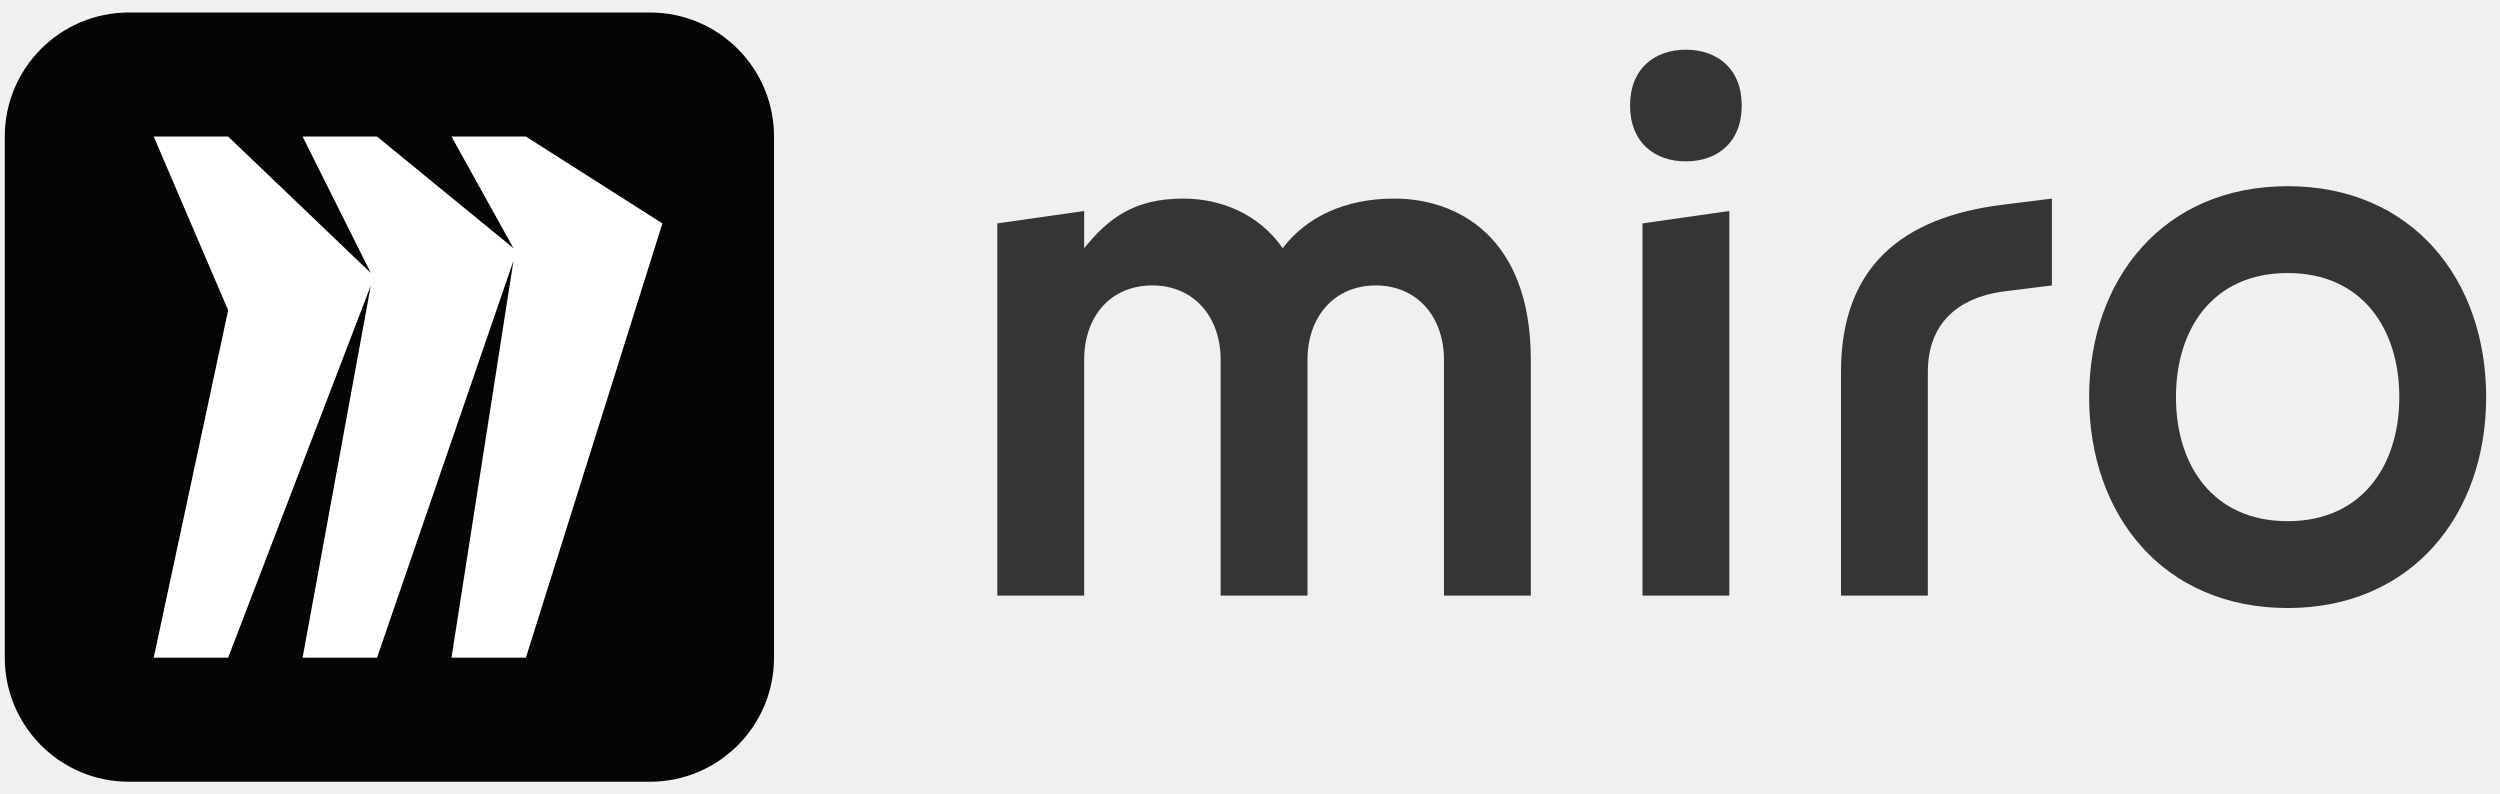
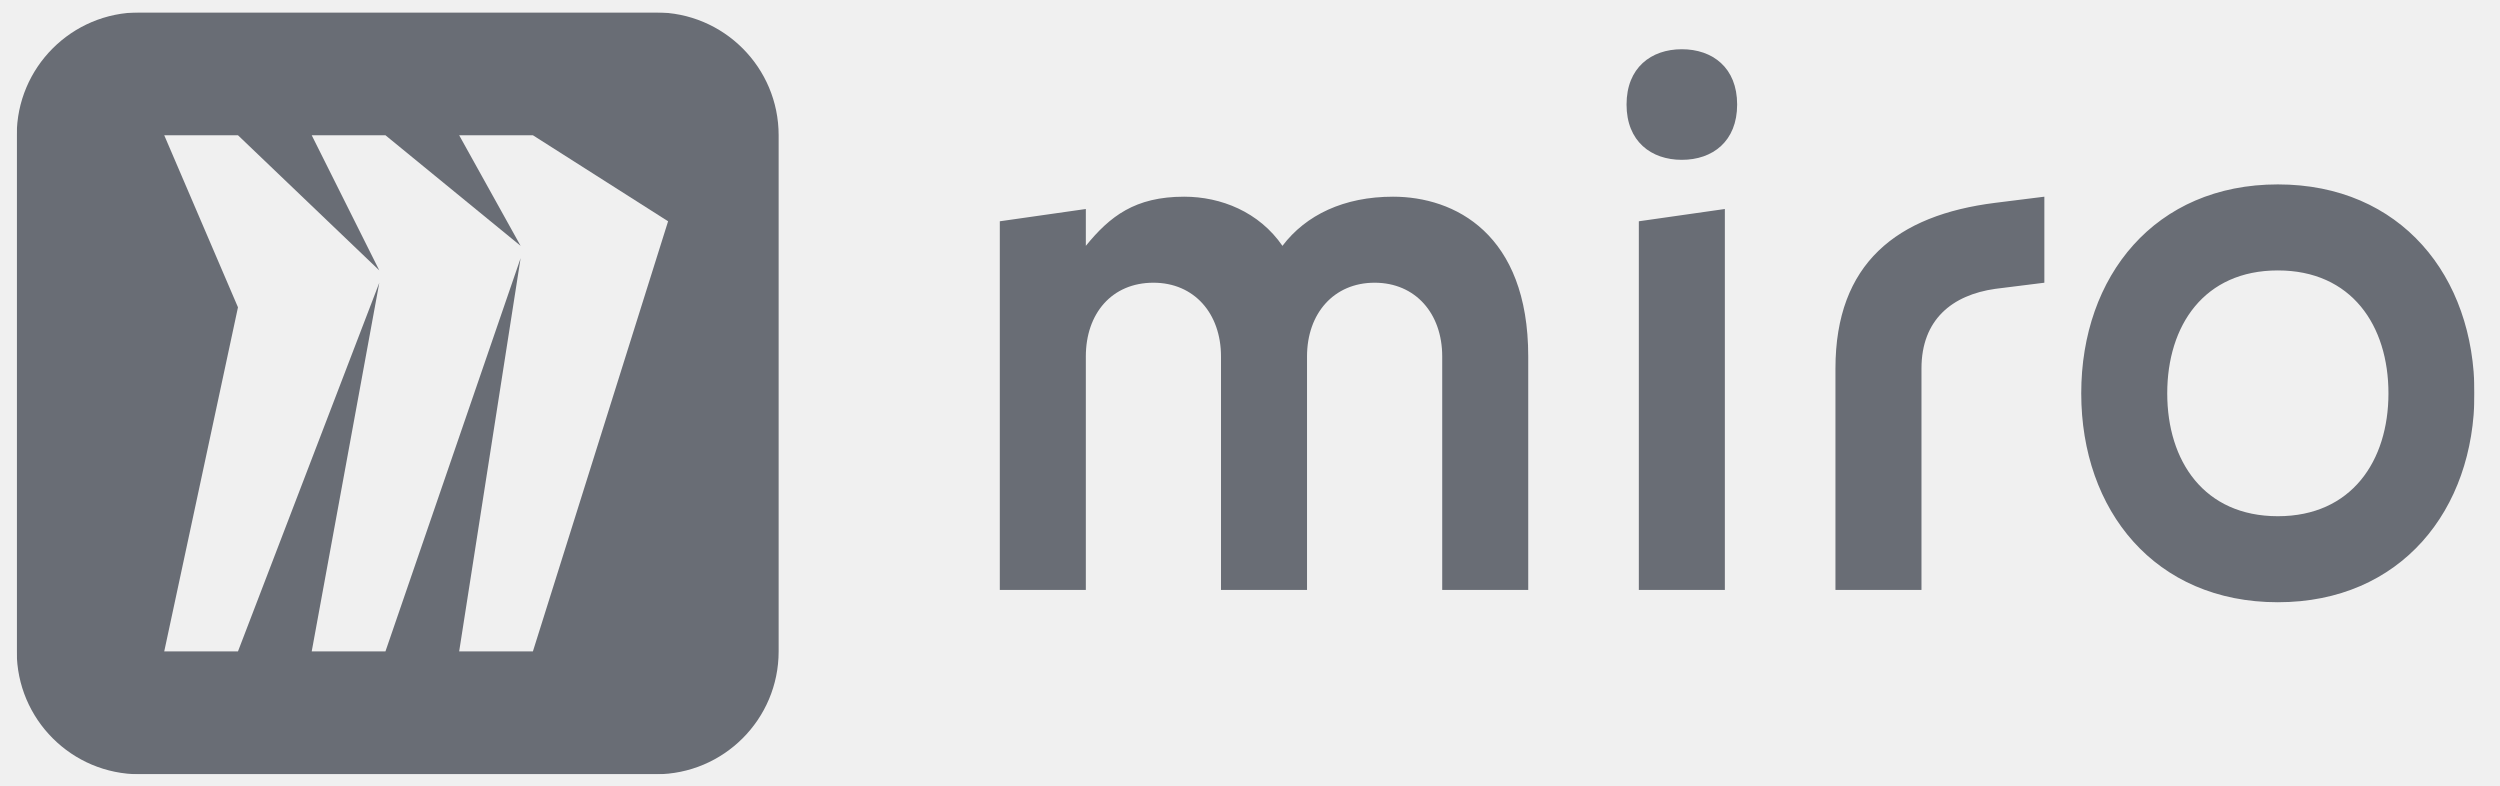
- <svg xmlns="http://www.w3.org/2000/svg" width="104" height="33" viewBox="0 0 104 33" fill="none">
-   <g clip-path="url(#clip0_2864_1992)">
-     <path d="M27.038 0.52H5.361C2.51 0.52 0.199 2.83 0.199 5.681V27.358C0.199 30.209 2.51 32.52 5.361 32.52H27.038C29.889 32.52 32.199 30.209 32.199 27.358V5.681C32.199 2.83 29.889 0.52 27.038 0.52Z" fill="#050505" />
-     <path fill-rule="evenodd" clip-rule="evenodd" d="M21.878 5.681H18.782L21.362 10.326L15.685 5.681H12.588L15.427 11.358L9.491 5.681H6.395L9.491 12.907L6.395 27.358H9.491L15.427 11.874L12.588 27.358H15.685L21.362 10.842L18.782 27.358H21.878L27.556 9.294L21.878 5.681Z" fill="white" />
-     <path fill-rule="evenodd" clip-rule="evenodd" d="M95.166 7.745C100.327 7.745 103.424 11.598 103.424 16.52C103.424 21.423 100.327 25.294 95.166 25.294C90.004 25.294 86.908 21.441 86.908 16.52C86.908 11.598 90.004 7.745 95.166 7.745ZM71.94 8.778V24.777H68.327V17.036V13.165V9.294L71.94 8.778ZM85.359 8.261V11.874L83.295 12.132C81.488 12.39 80.198 13.423 80.198 15.477V24.777H76.585V15.477C76.585 11.059 79.166 9.036 83.295 8.519L85.359 8.261ZM49.23 8.261C50.779 8.261 52.38 8.901 53.359 10.326C54.343 9.029 55.94 8.261 58.004 8.261C60.585 8.261 63.682 9.81 63.682 14.971V24.777H60.069V14.971C60.069 13.165 58.944 11.874 57.23 11.874C55.517 11.874 54.392 13.165 54.392 14.971V24.777H50.779V14.971C50.779 13.165 49.653 11.874 47.94 11.874C46.196 11.874 45.101 13.165 45.101 14.971V24.777H41.488V14.971V9.294L45.101 8.778V10.326C46.111 9.085 47.166 8.261 49.23 8.261ZM95.166 11.358C92.069 11.358 90.52 13.669 90.52 16.52C90.52 19.369 92.069 21.681 95.166 21.681C98.263 21.681 99.811 19.358 99.811 16.52C99.811 13.673 98.263 11.358 95.166 11.358ZM70.133 2.068C71.424 2.068 72.456 2.842 72.456 4.39C72.456 5.939 71.424 6.713 70.133 6.713C68.843 6.713 67.811 5.939 67.811 4.39C67.811 2.842 68.843 2.068 70.133 2.068Z" fill="#353535" />
+ <svg xmlns="http://www.w3.org/2000/svg" width="105" height="33" viewBox="0 0 105 33" fill="none">
+   <g clip-path="url(#clip0_2964_1832)">
+     <mask id="mask0_2964_1832" style="mask-type:luminance" maskUnits="userSpaceOnUse" x="0" y="0" width="104" height="33">
+       <path d="M103.929 0.52H0.703V32.52H103.929V0.52Z" fill="white" />
+     </mask>
+     <g mask="url(#mask0_2964_1832)">
+       <path fill-rule="evenodd" clip-rule="evenodd" d="M5.864 0.52H27.542C30.392 0.52 32.703 2.83 32.703 5.681V27.358C32.703 30.209 30.392 32.52 27.542 32.52H5.864C3.014 32.52 0.703 30.209 0.703 27.358V5.681C0.703 2.83 3.014 0.52 5.864 0.52ZM19.285 5.681H22.382L28.06 9.294L22.382 27.358H19.285L21.866 10.842L16.189 27.358H13.092L15.931 11.874L9.995 27.358H6.898L9.995 12.907L6.898 5.681H9.995L15.931 11.358L13.092 5.681H16.189L21.866 10.326L19.285 5.681Z" fill="#696D75" />
+       <path fill-rule="evenodd" clip-rule="evenodd" d="M95.67 7.745C100.831 7.745 103.928 11.598 103.928 16.52C103.928 21.423 100.831 25.294 95.67 25.294C90.508 25.294 87.412 21.441 87.412 16.52C87.412 11.598 90.508 7.745 95.67 7.745ZM72.444 8.778V24.777H68.831V17.036V13.165V9.294L72.444 8.778ZM85.863 8.261V11.874L83.799 12.132C81.992 12.39 80.702 13.423 80.702 15.477V24.777H77.089V15.477C77.089 11.059 79.67 9.036 83.799 8.519L85.863 8.261ZM49.734 8.261C51.282 8.261 52.883 8.901 53.863 10.326C54.846 9.029 56.444 8.261 58.508 8.261C61.089 8.261 64.186 9.81 64.186 14.971V24.777H60.573V14.971C60.573 13.165 59.448 11.874 57.734 11.874C56.021 11.874 54.895 13.165 54.895 14.971V24.777H51.282V14.971C51.282 13.165 50.157 11.874 48.444 11.874C46.7 11.874 45.605 13.165 45.605 14.971V24.777H41.992V14.971V9.294L45.605 8.778V10.326C46.615 9.085 47.67 8.261 49.734 8.261ZM95.67 11.358C92.573 11.358 91.024 13.669 91.024 16.52C91.024 19.369 92.573 21.681 95.67 21.681C98.766 21.681 100.315 19.358 100.315 16.52C100.315 13.673 98.766 11.358 95.67 11.358ZM70.637 2.068C71.928 2.068 72.96 2.842 72.96 4.39C72.96 5.939 71.928 6.713 70.637 6.713C69.347 6.713 68.315 5.939 68.315 4.39C68.315 2.842 69.347 2.068 70.637 2.068Z" fill="#696D75" />
+     </g>
  </g>
  <defs>
-     <clipPath id="clip0_2864_1992">
-       <rect width="103.226" height="32" fill="white" transform="translate(0.199219 0.519531)" />
+     <clipPath id="clip0_2964_1832">
+       <rect width="104" height="33" fill="white" transform="translate(0.5)" />
    </clipPath>
  </defs>
</svg>
